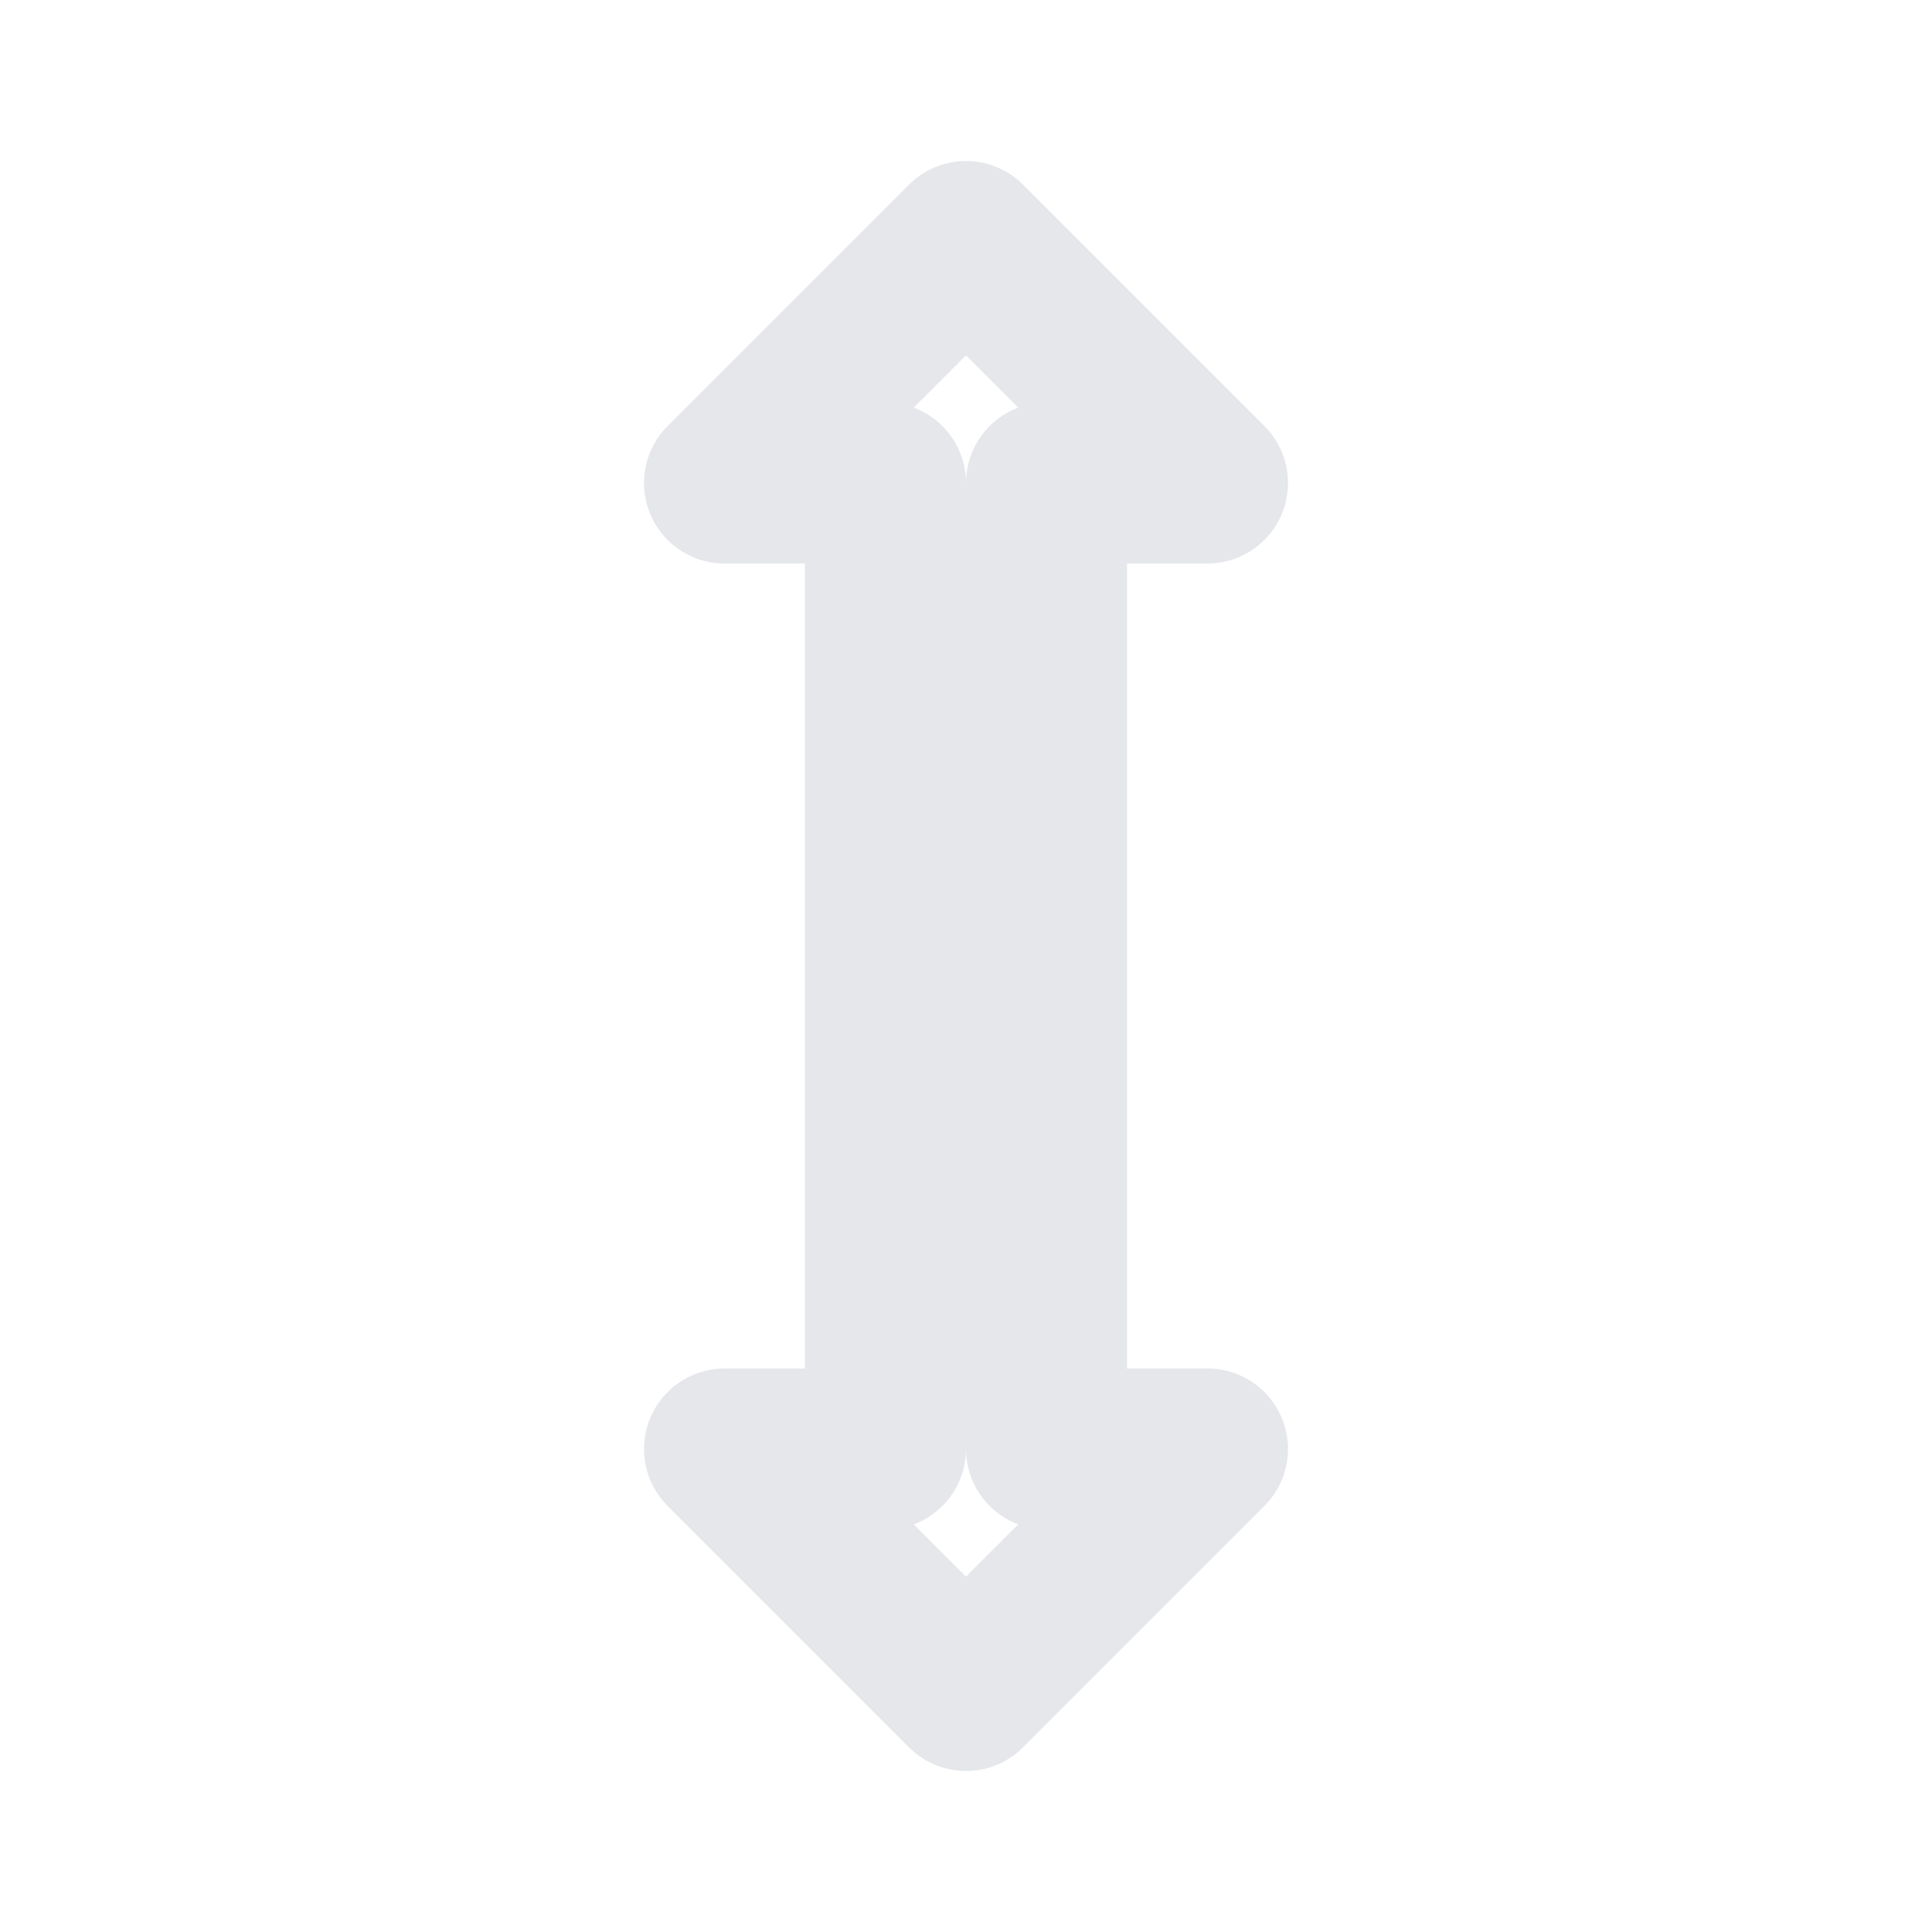
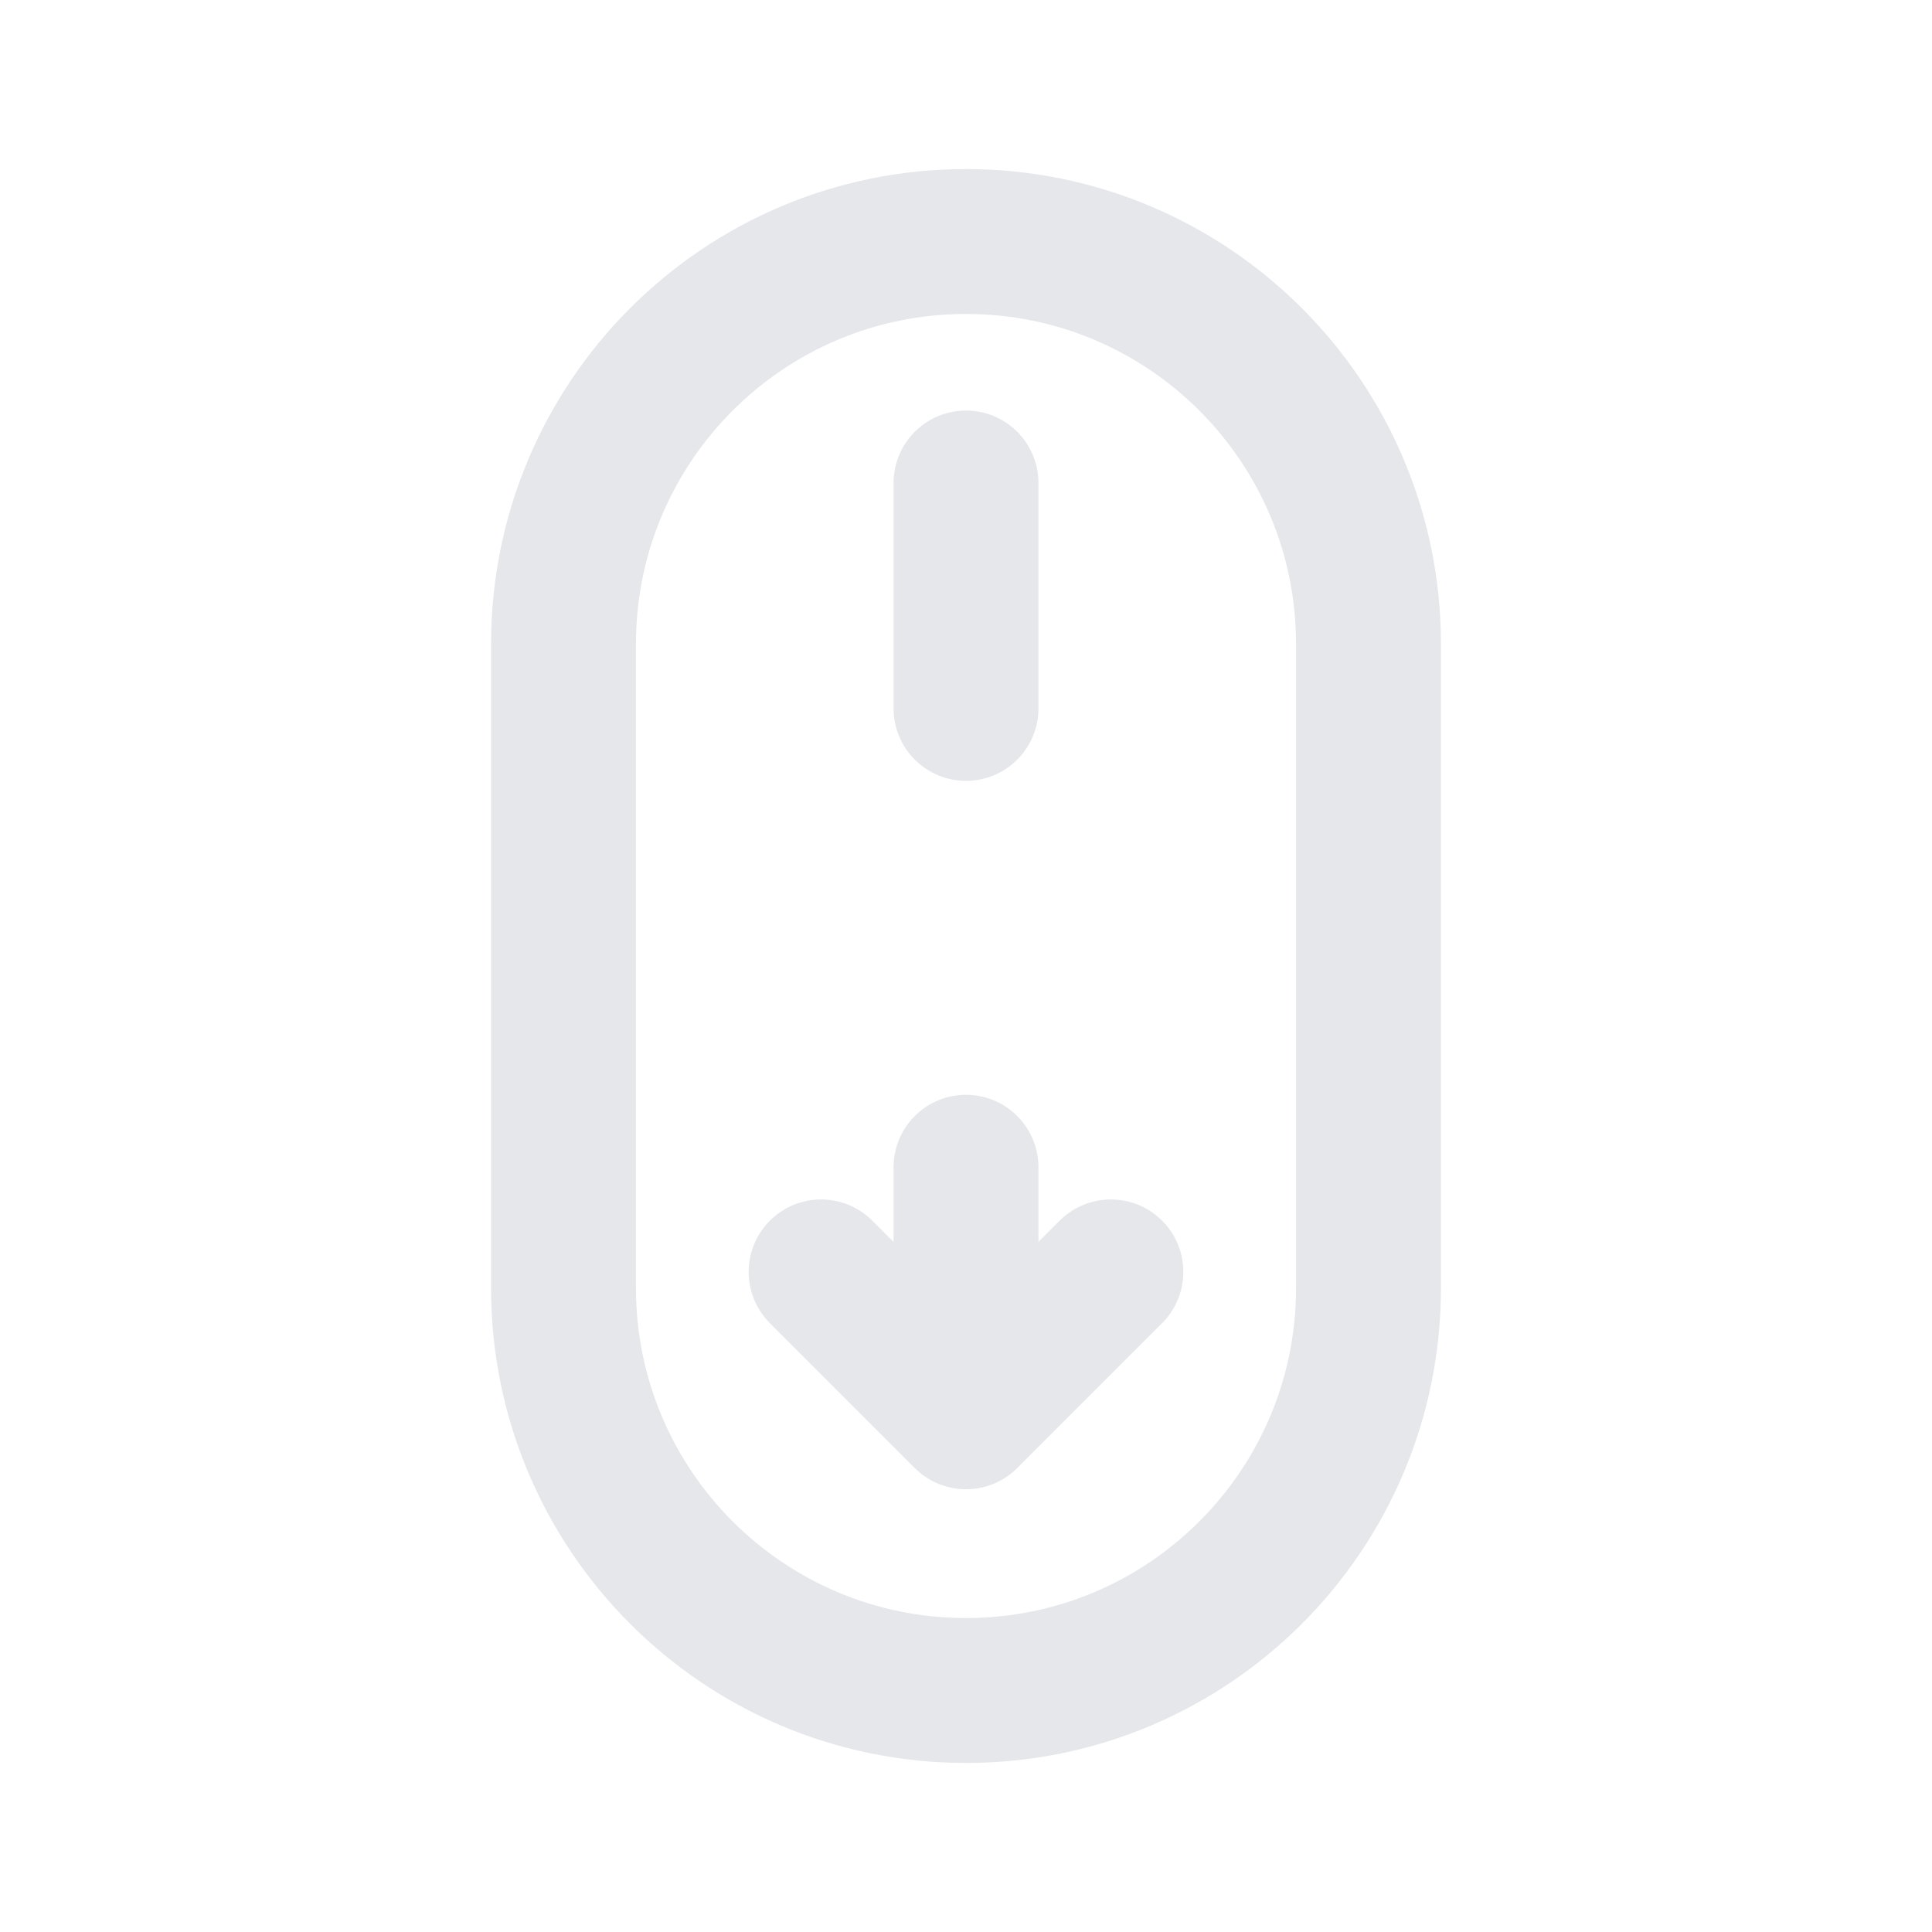
- <svg xmlns="http://www.w3.org/2000/svg" width="24" height="24" viewBox="0 0 24 24" fill="none" stroke="#E5E7EB" stroke-width="2" stroke-linecap="round" stroke-linejoin="round">
-   <path d="m12 3 3 3h-2v12h2l-3 3-3-3h2V6H9z" />
+ <svg xmlns="http://www.w3.org/2000/svg" width="24" height="24" viewBox="0 0 24 24" fill="none">
+   <rect x="7" y="3" width="10" height="18" rx="5" stroke="#E5E7EB" stroke-width="1.8" />
+   <path d="M12 6V8.8" stroke="#E5E7EB" stroke-width="1.8" stroke-linecap="round" />
+   <path d="M12 14.5V17.5" stroke="#E5E7EB" stroke-width="1.8" stroke-linecap="round" />
+   <path d="M10.2 15.8L12 17.6L13.8 15.8" stroke="#E5E7EB" stroke-width="1.8" stroke-linecap="round" stroke-linejoin="round" />
</svg>
